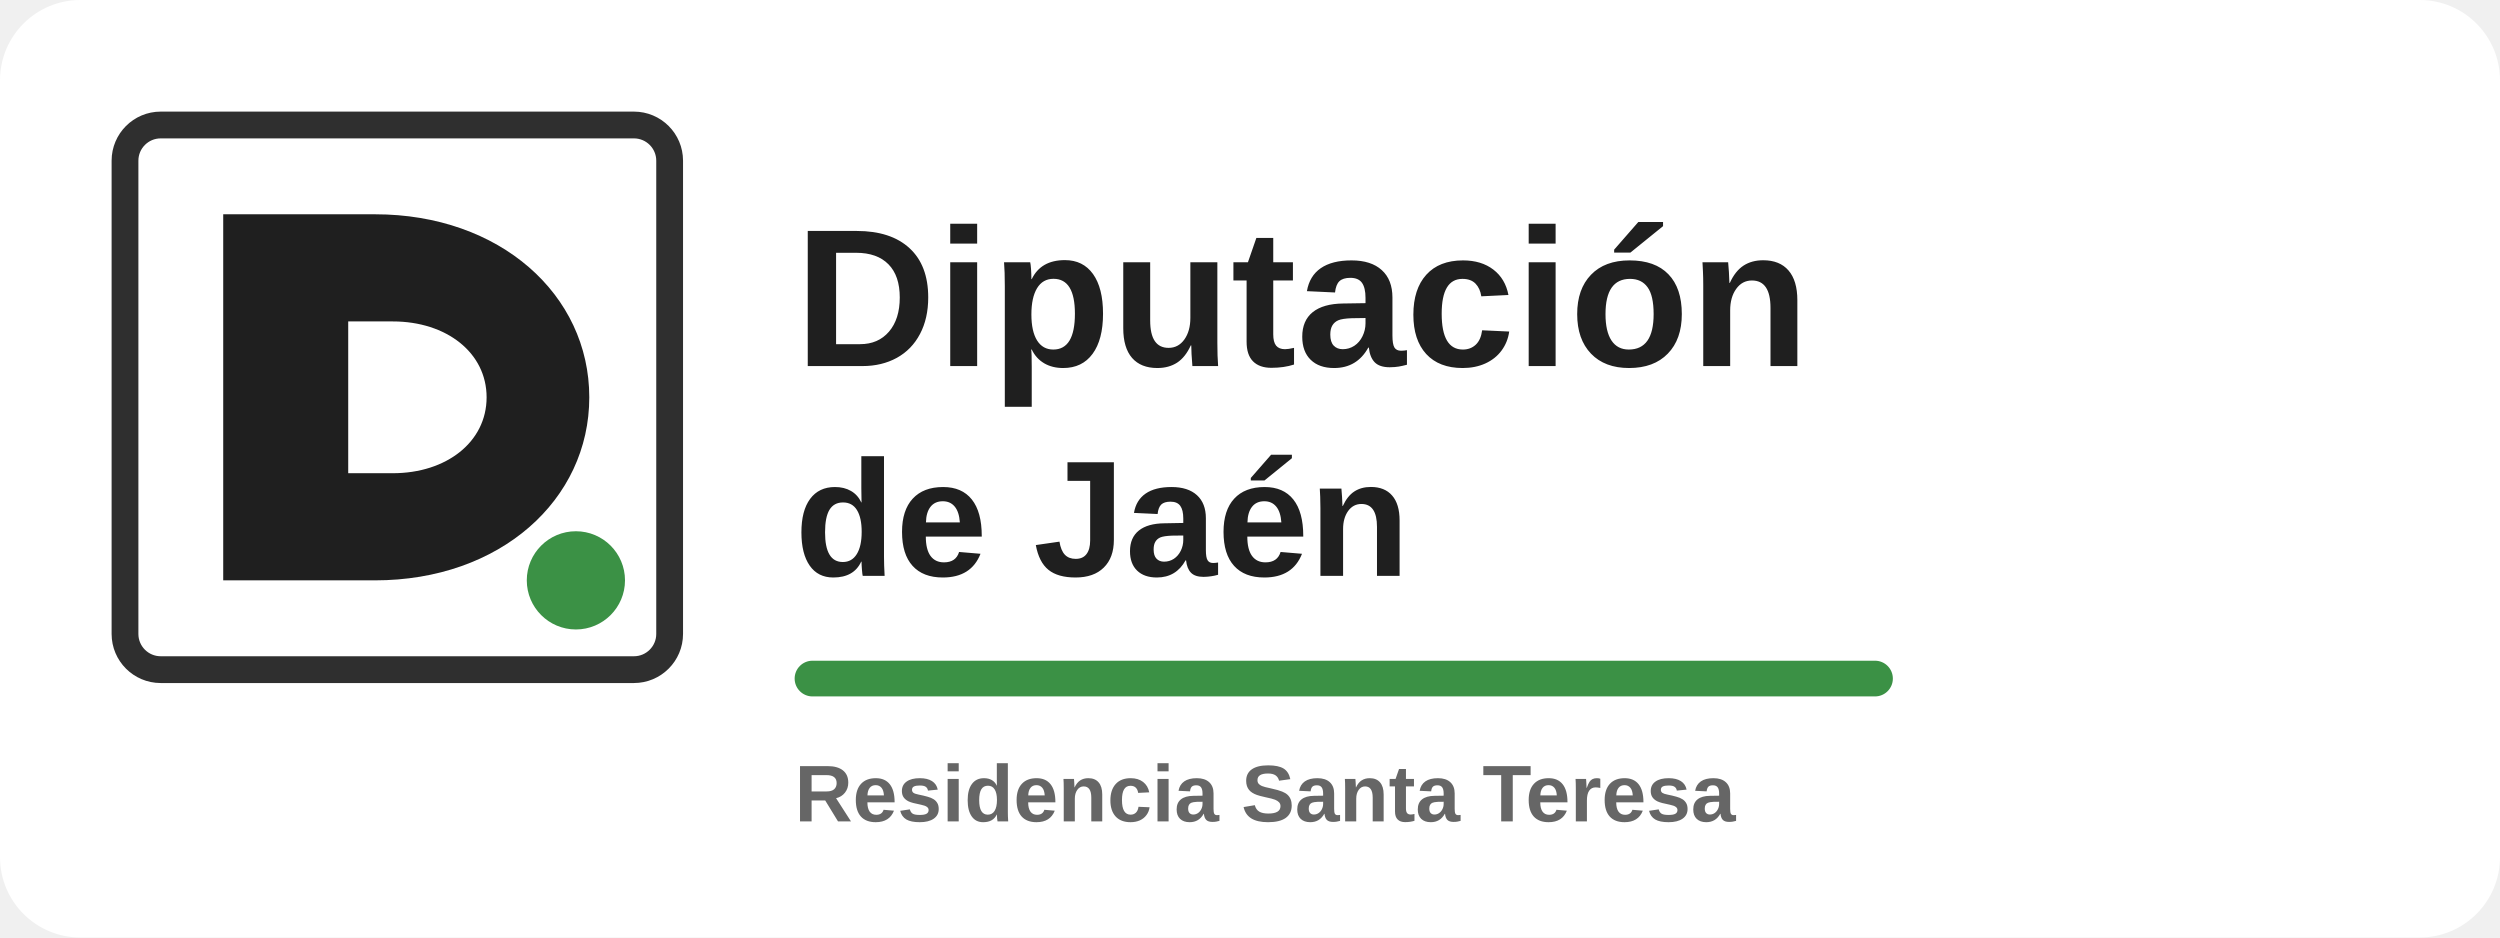
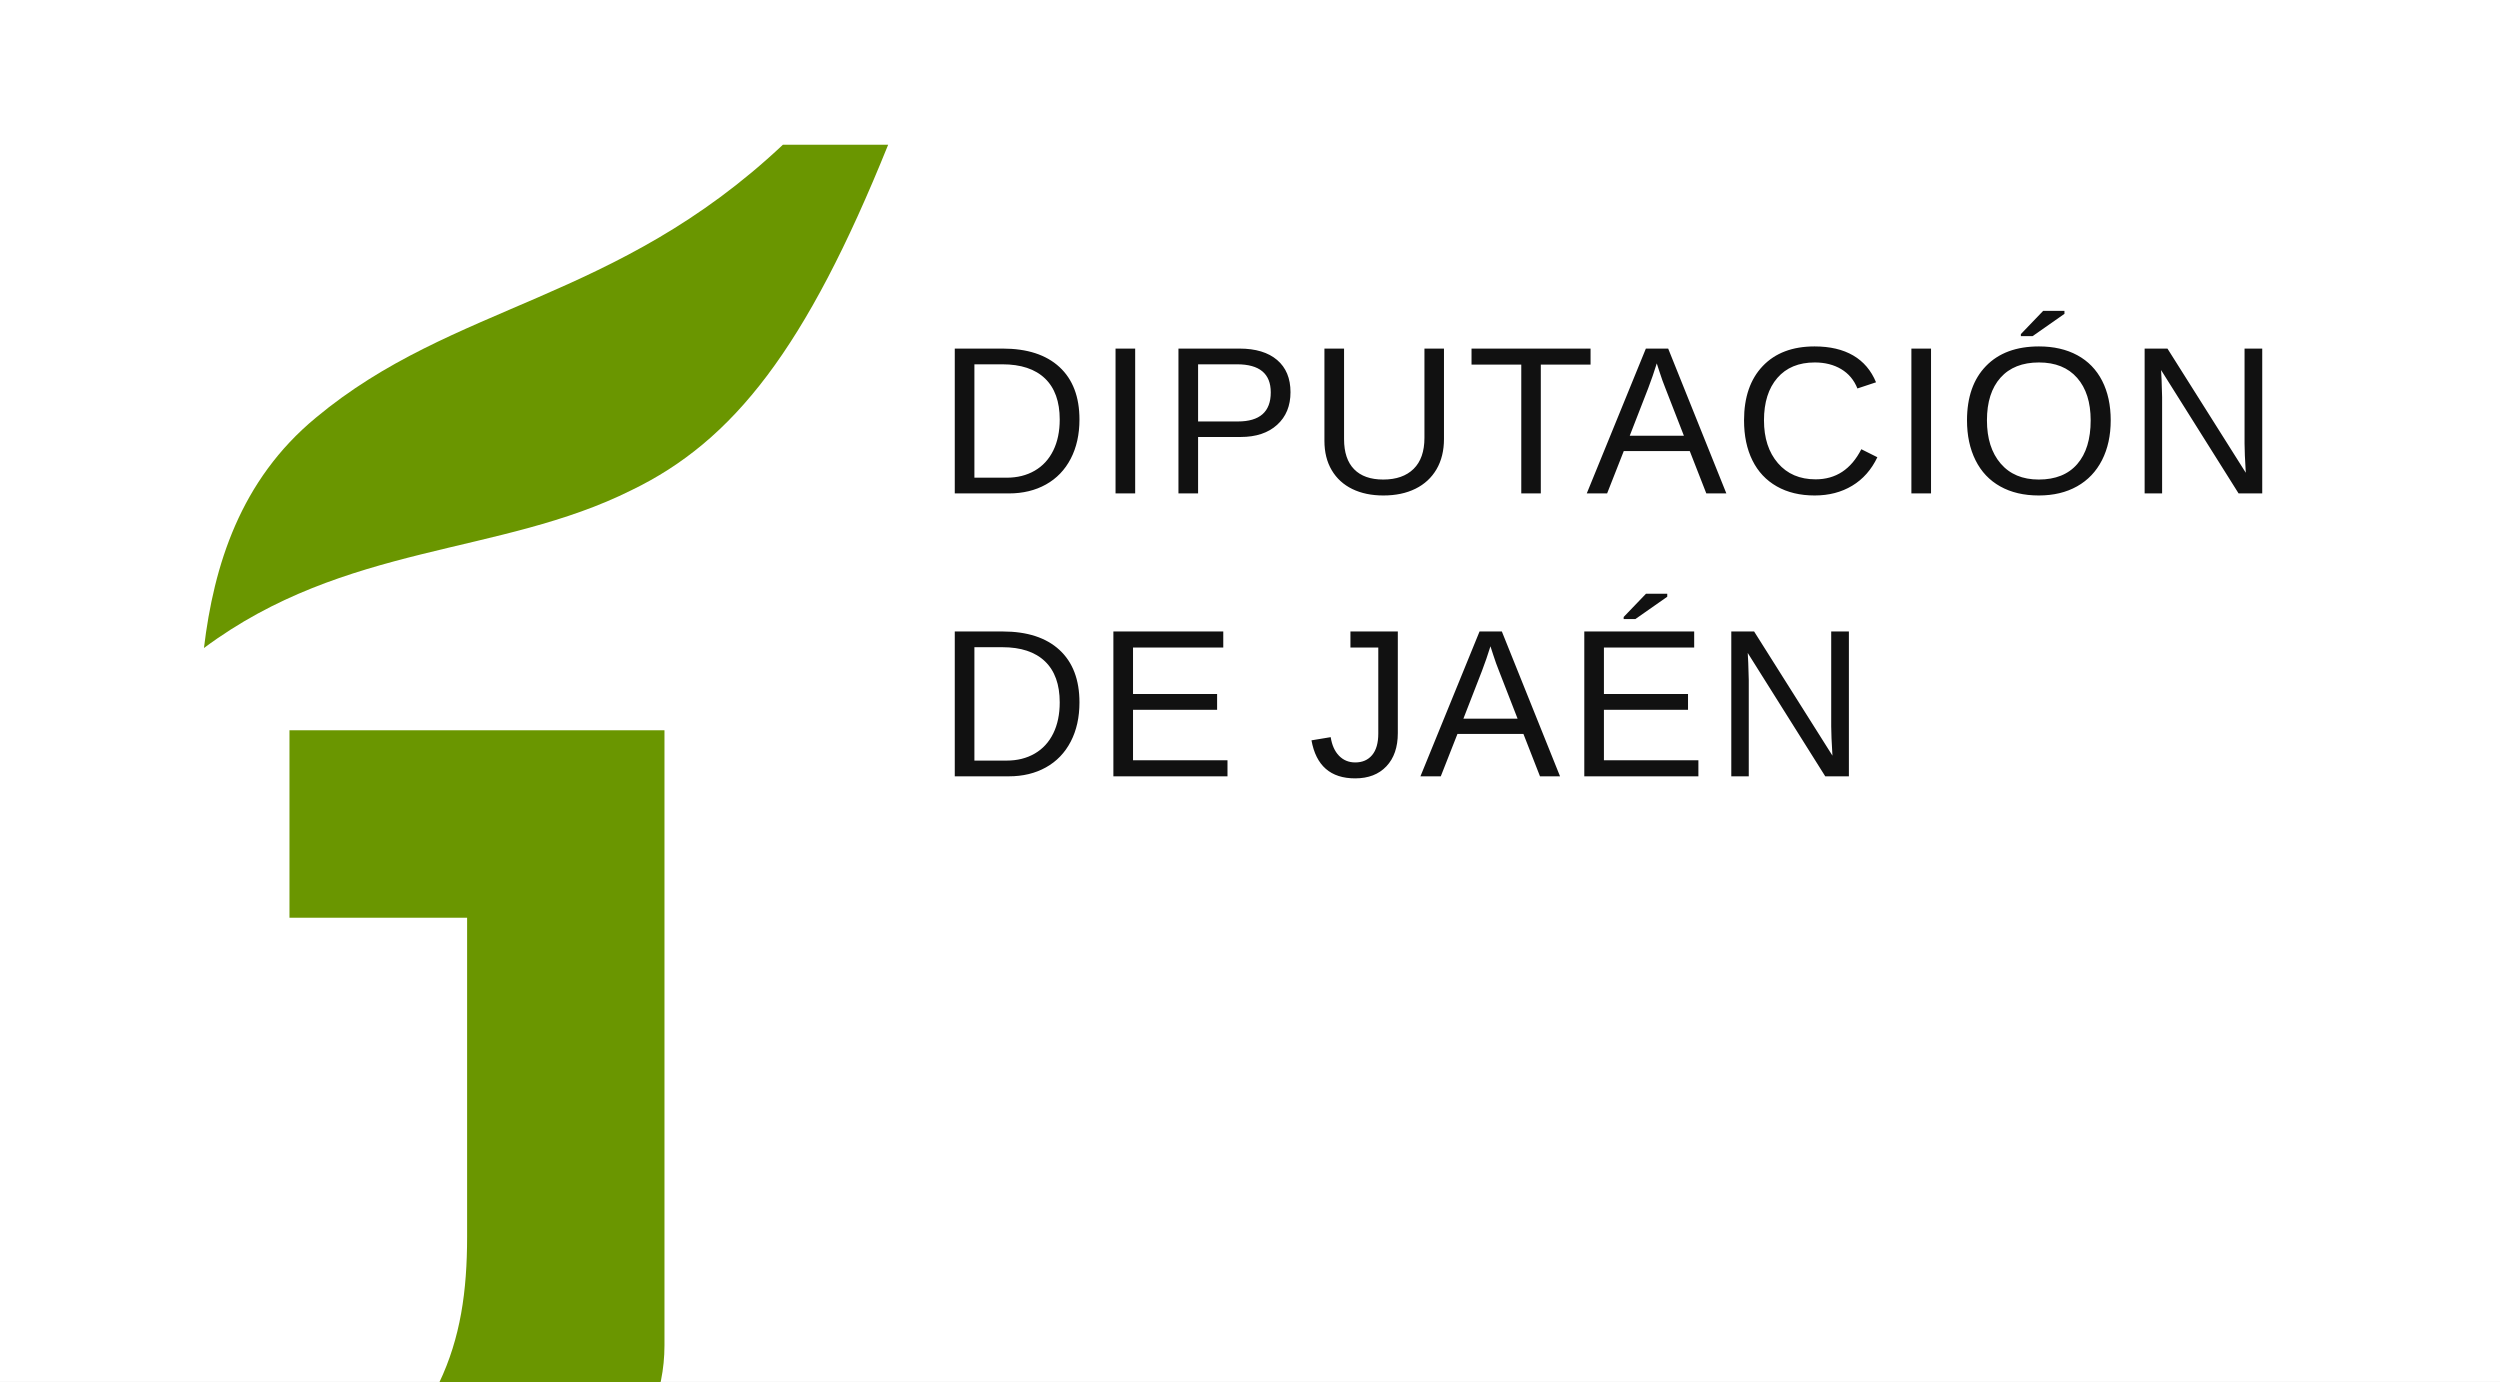
- <svg xmlns="http://www.w3.org/2000/svg" viewBox="0 0 560 210" role="img" aria-label="Diputación de Jaén">
-   <rect width="560" height="210" rx="18" fill="#ffffff" />
-   <g transform="translate(28 28)">
-     <rect x="0" y="0" width="122" height="122" rx="8" fill="#ffffff" stroke="#2f2f2f" stroke-width="6" />
-     <path d="M22 20h34c28 0 48 18 48 41s-20 41-48 41H22V20zm28 24v34h10c12 0 21-7 21-17s-9-17-21-17H50z" fill="#1f1f1f" />
-     <circle cx="101" cy="102" r="11" fill="#3b9145" />
+ <svg xmlns="http://www.w3.org/2000/svg" viewBox="0 0 760 420" role="img" aria-label="Diputación de Jaén">
+   <rect width="760" height="420" fill="#ffffff" />
+   <g transform="translate(60 44)">
+     <path d="M178 0 C127 48 78 48 36 83 C13 102 5 128 2 153 C45 121 92 125 132 105 C163 90 185 62 210 0 Z" fill="#6a9600" />
+     <path d="M28 178 H142 V365 C142 394 119 417 91 417 H38 C74 389 82 365 82 332 V235 H28 Z" fill="#6a9600" />
  </g>
-   <text x="178" y="82" font-family="Arial, Helvetica, sans-serif" font-size="44" font-weight="800" fill="#1f1f1f">Diputación</text>
-   <text x="178" y="129" font-family="Arial, Helvetica, sans-serif" font-size="37" font-weight="700" fill="#1f1f1f">de Jaén</text>
-   <rect x="178" y="148" width="246" height="8" rx="4" fill="#3b9145" />
-   <text x="178" y="184" font-family="Arial, Helvetica, sans-serif" font-size="18" font-weight="600" fill="#666">Residencia Santa Teresa</text>
+   <g transform="translate(285 150)">
+     <text x="0" y="0" font-family="Arial, Helvetica, sans-serif" font-size="64" font-weight="500" letter-spacing="2" fill="#111111">DIPUTACIÓN</text>
+     <text x="0" y="86" font-family="Arial, Helvetica, sans-serif" font-size="64" font-weight="500" letter-spacing="2" fill="#111111">DE JAÉN</text>
+   </g>
</svg>
